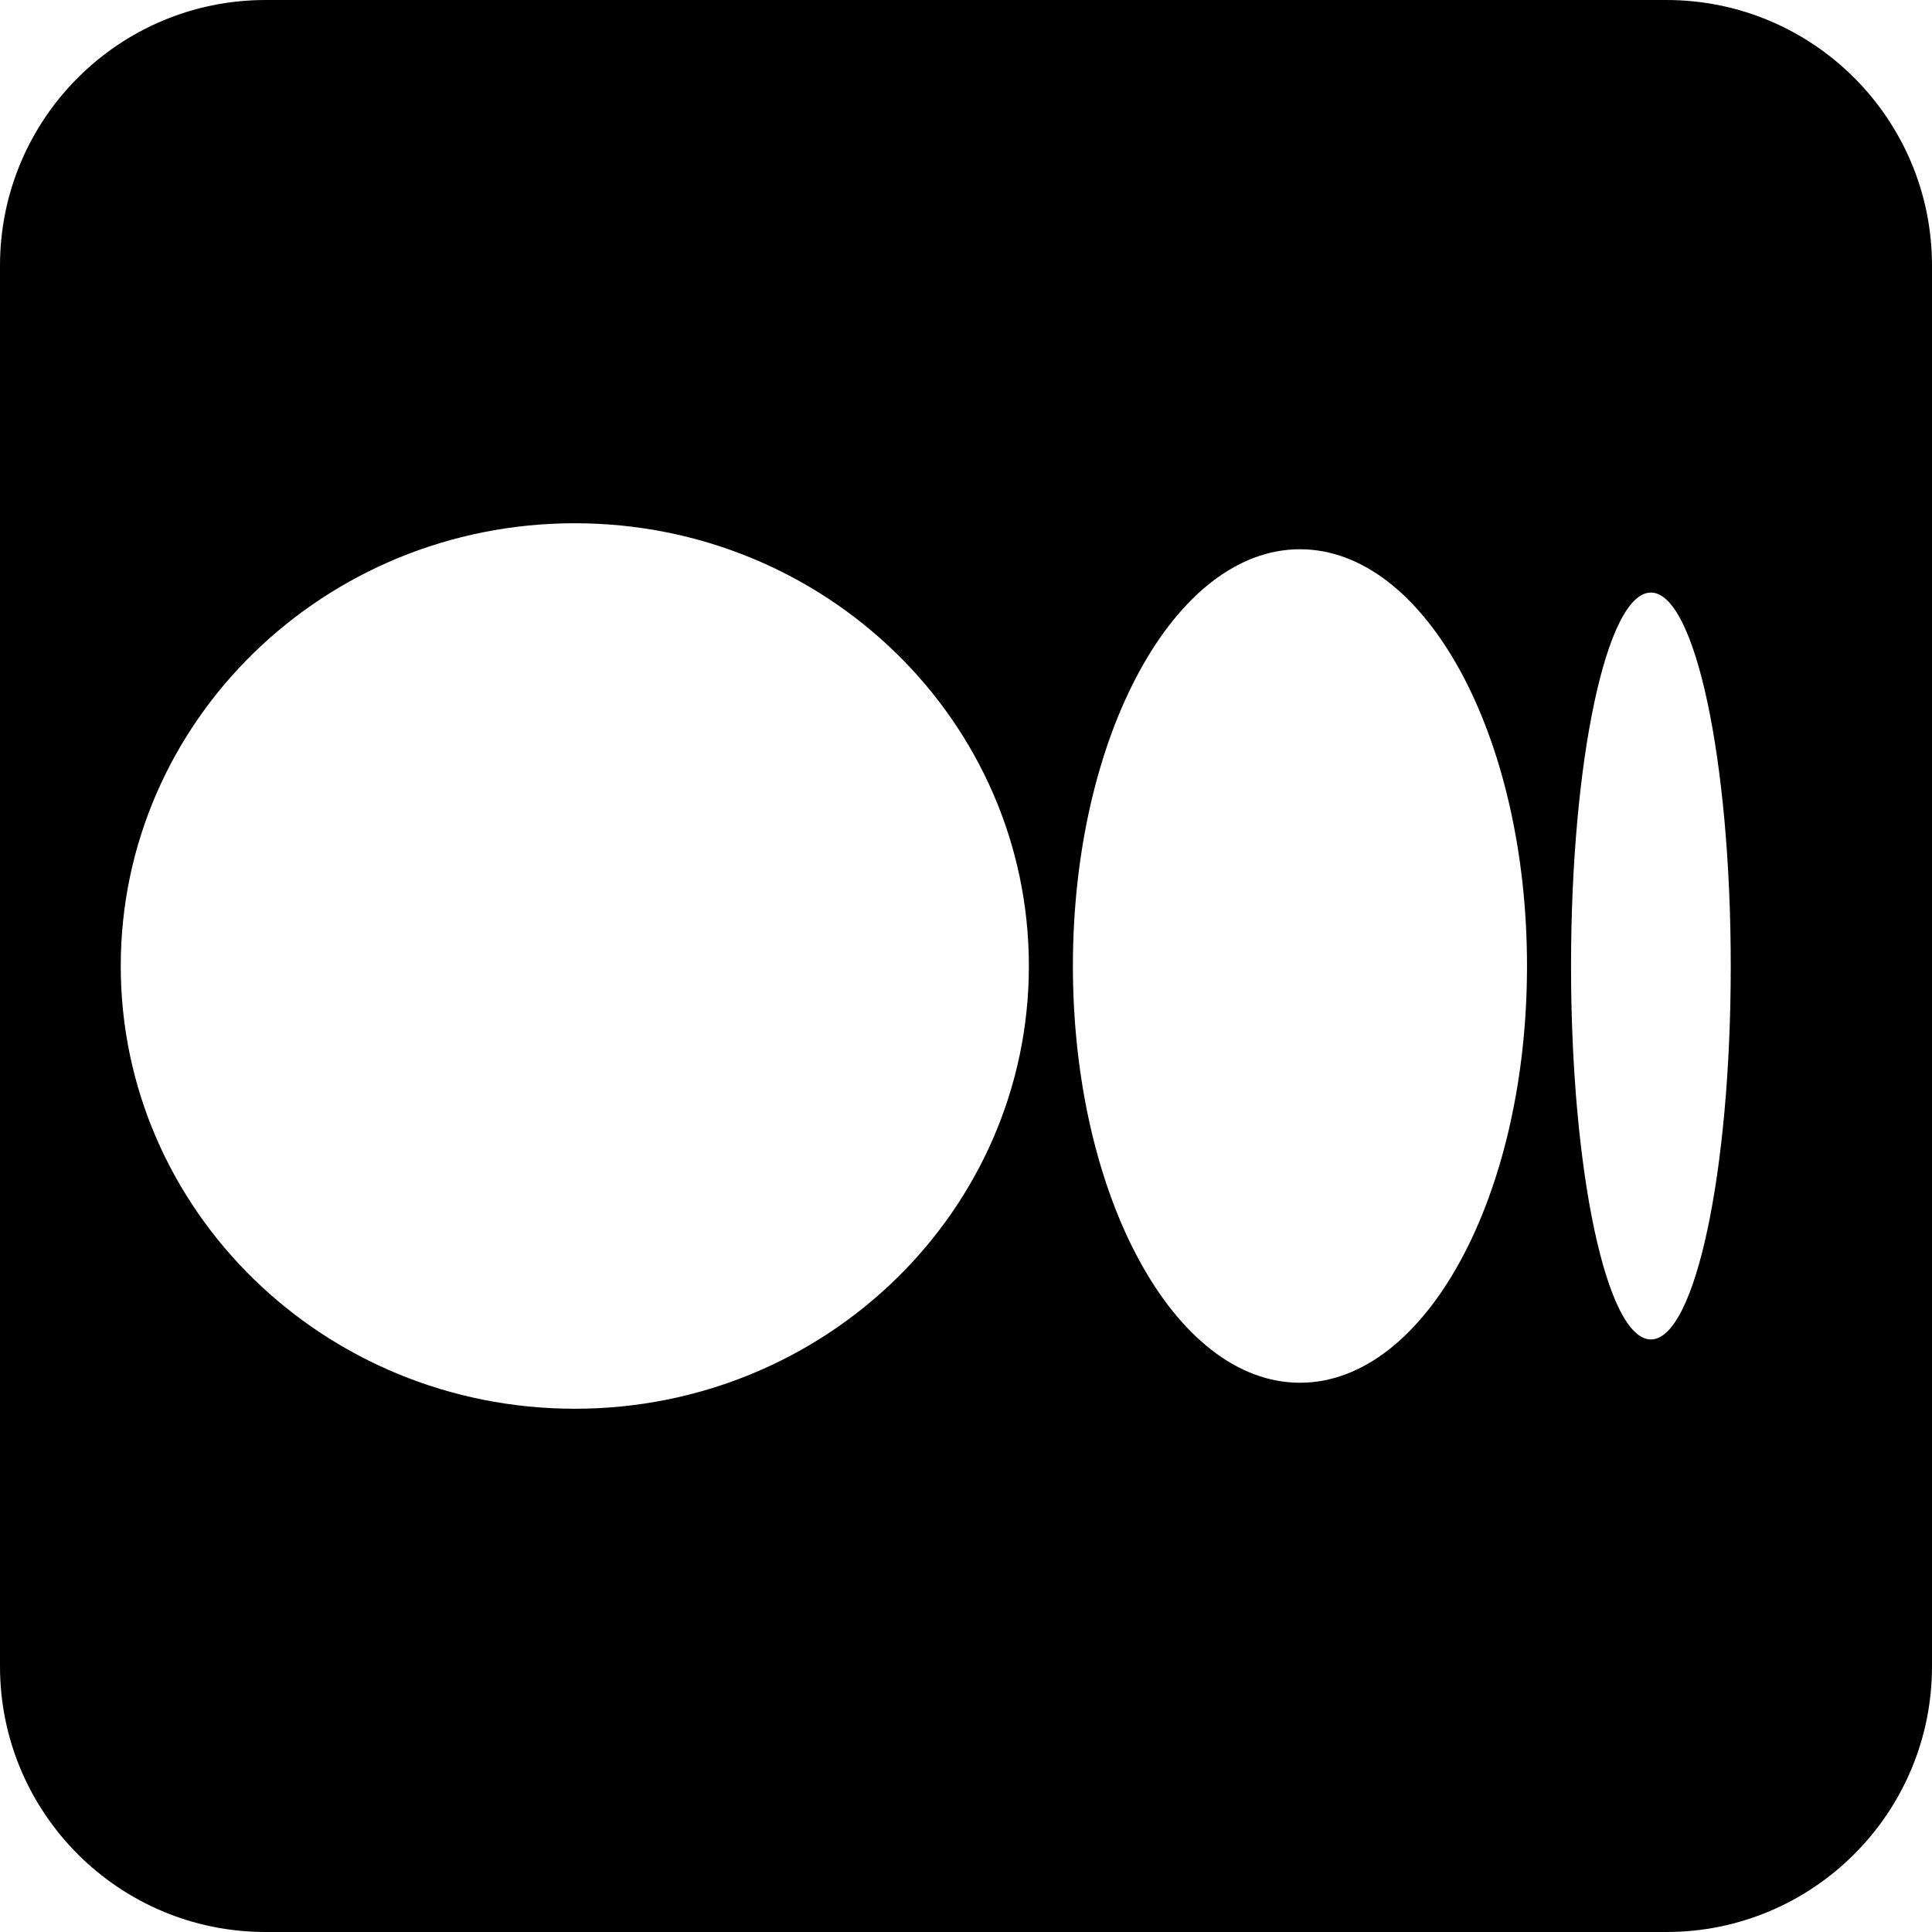
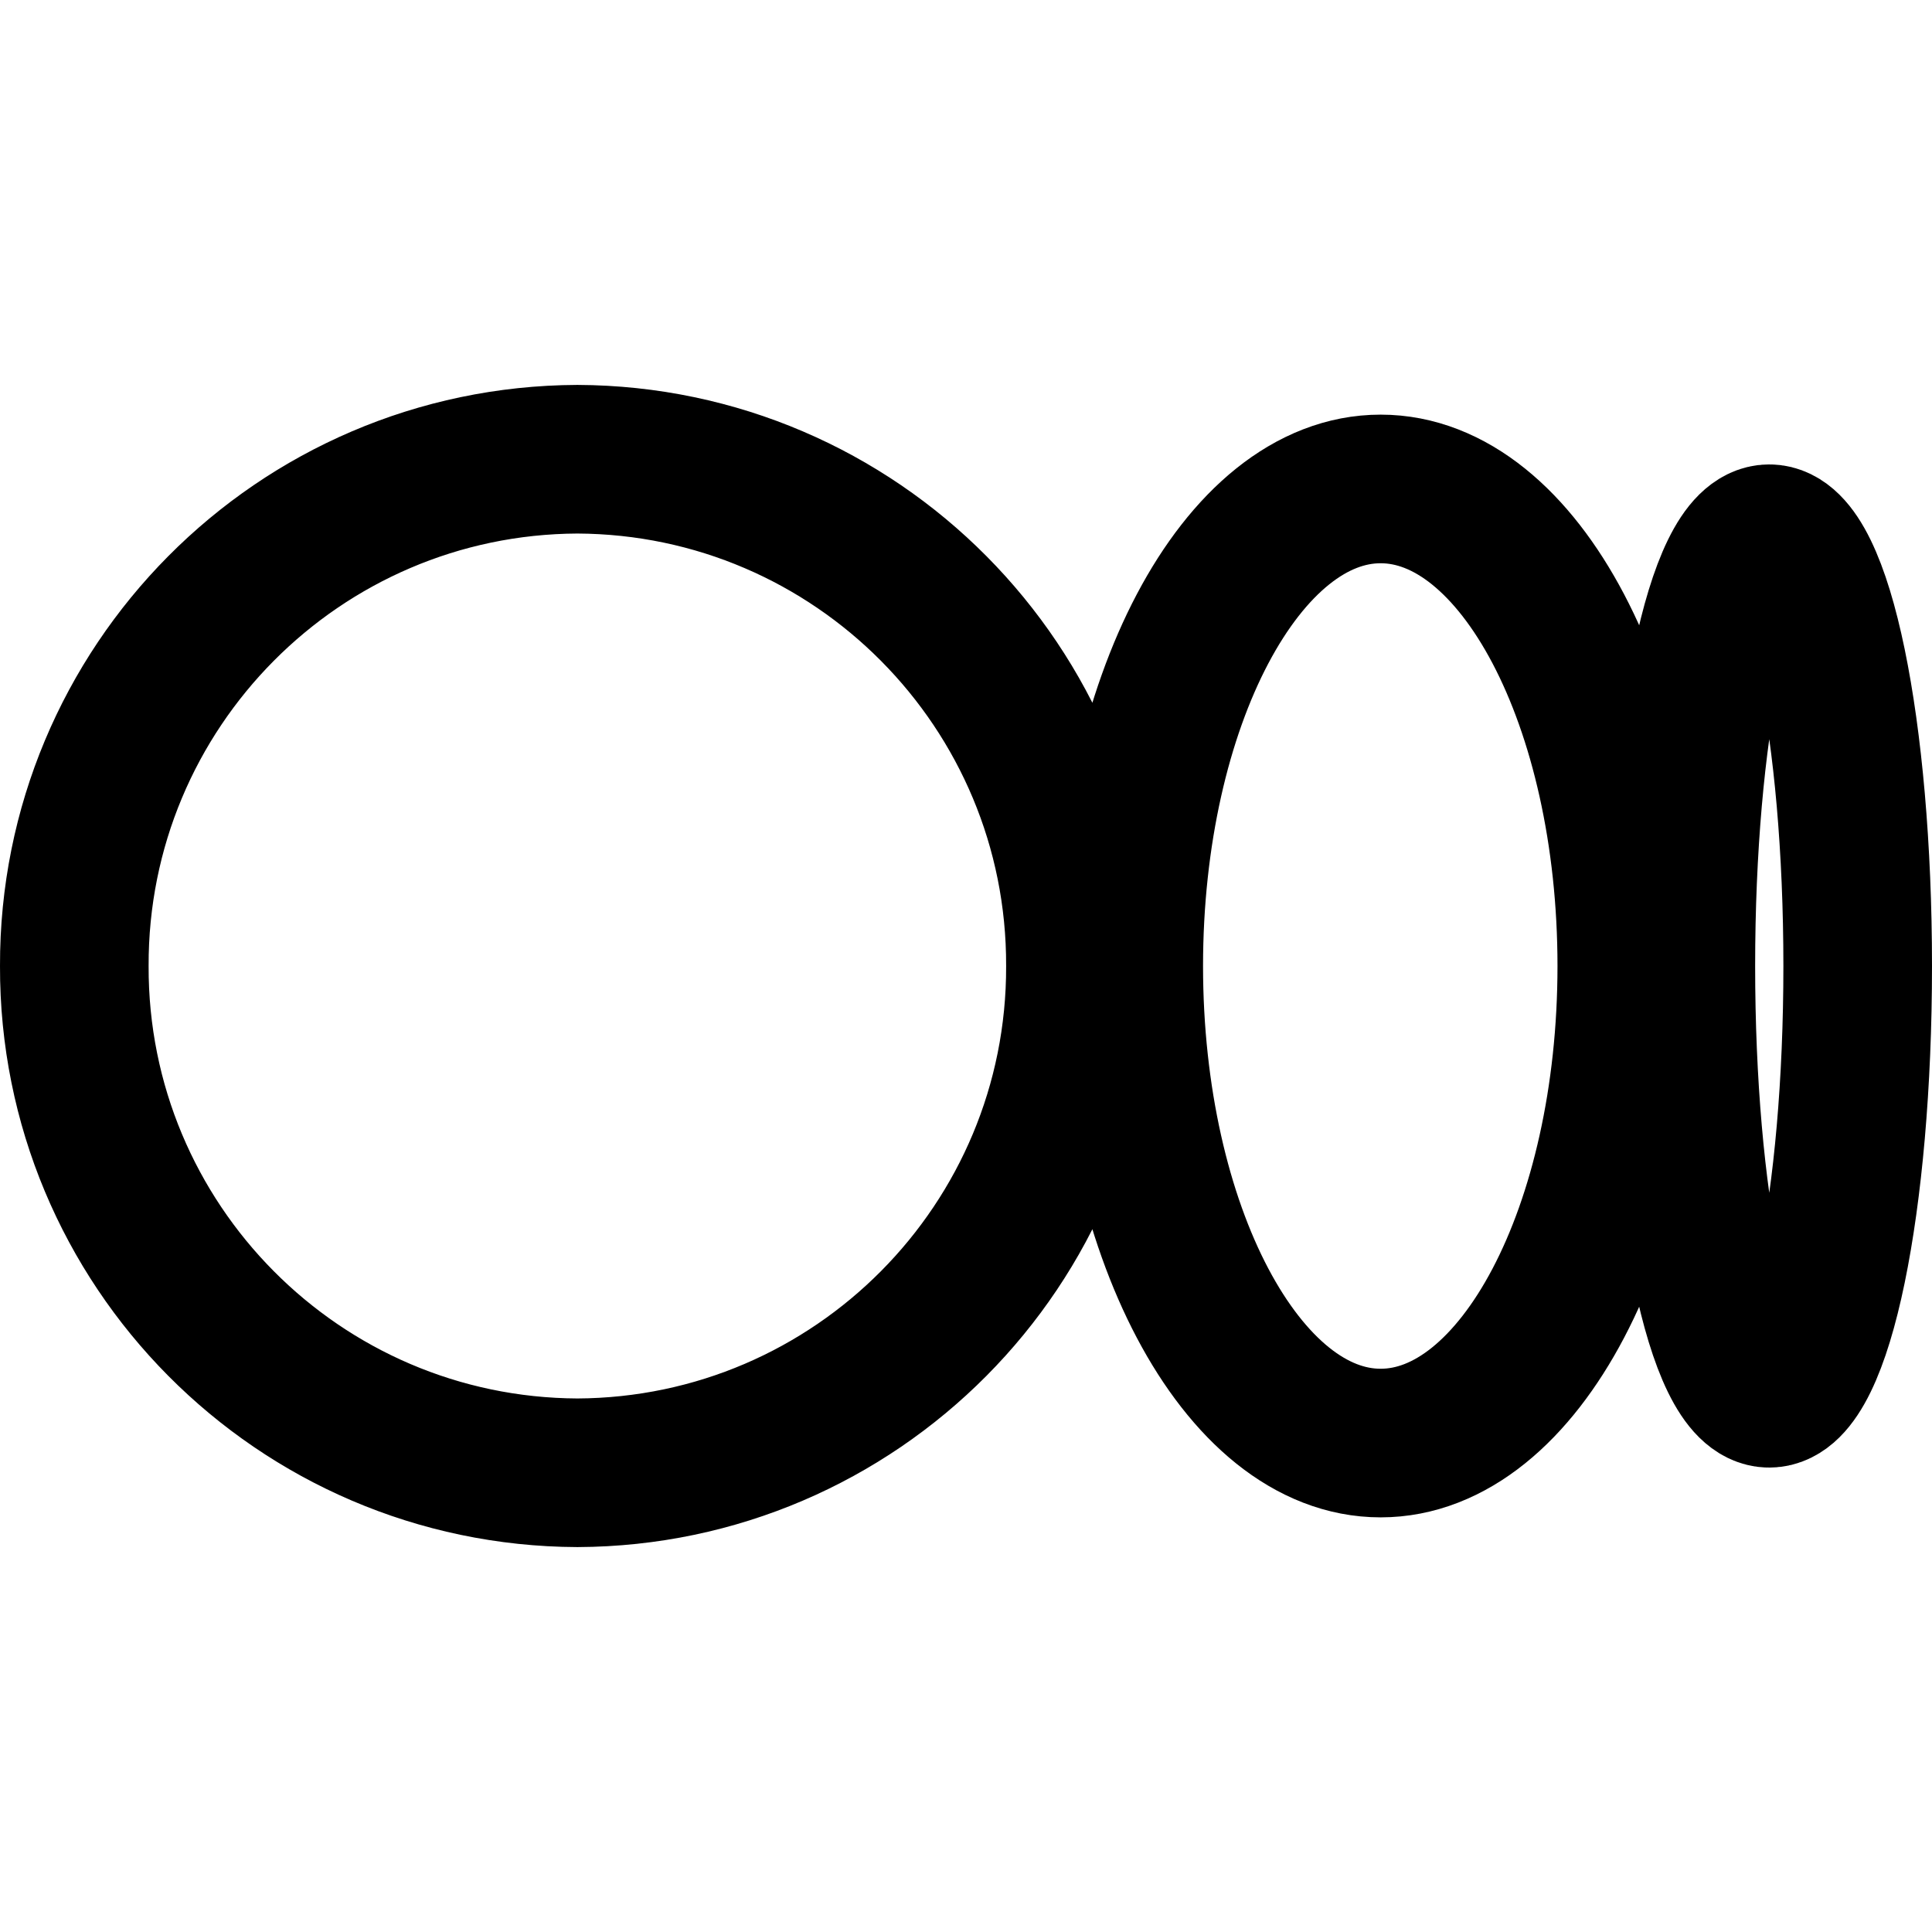
- <svg xmlns="http://www.w3.org/2000/svg" width="24px" height="24px" viewBox="0 0 24 24" version="1.1">
-   <g id="Page-1" stroke="none" stroke-width="1" fill="none" fill-rule="evenodd">
-     <g id="medium">
-       <rect id="矩形" fill-opacity="0" fill="currentColor" x="0" y="0" width="24" height="24" />
-       <path d="M20.7,0 C22.523,8.39856091e-16 24,1.477 24,3.3 L24,20.7 C24,22.523 22.523,24 20.7,24 L3.3,24 C1.477,24 5.09669516e-16,22.523 0,20.7 L0,3.3 C-6.67285948e-16,1.477 1.477,-9.97472523e-16 3.3,0 L20.7,0 Z M7.14,6.5 C4.025,6.5 1.5,8.962 1.5,12 C1.5,15.038 4.025,17.5 7.14,17.5 C10.256,17.5 12.781,15.037 12.781,12 C12.781,8.962 10.256,6.5 7.14,6.5 Z M16.149,6.823 C14.591,6.823 13.328,9.141 13.328,12 C13.328,14.859 14.591,17.177 16.149,17.177 C17.706,17.177 18.969,14.859 18.969,12 C18.969,9.141 17.706,6.823 16.149,6.823 Z M20.508,7.361 C19.96,7.361 19.516,9.439 19.516,12 C19.516,14.561 19.96,16.639 20.508,16.639 C21.056,16.639 21.5,14.562 21.5,12 C21.5,9.438 21.056,7.361 20.508,7.361 Z" id="形状结合" fill="currentColor" />
-     </g>
-   </g>
+ <svg xmlns="http://www.w3.org/2000/svg" viewBox="0 0 26 26">
+   <path d="M14.54 13a6.8 6.8 0 01-6.77 6.82A6.8 6.8 0 011 13a6.8 6.8 0 016.77-6.82A6.8 6.8 0 0114.54 13zm7.42 0c0 3.54-1.51 6.42-3.38 6.42s-3.39-2.88-3.39-6.42 1.52-6.42 3.39-6.42 3.38 2.88 3.38 6.42M25 13c0 3.17-.53 5.75-1.19 5.75s-1.19-2.58-1.19-5.75.53-5.75 1.19-5.75S25 9.83 25 13z" fill="none" stroke="currentColor" stroke-width="2" />
</svg>
